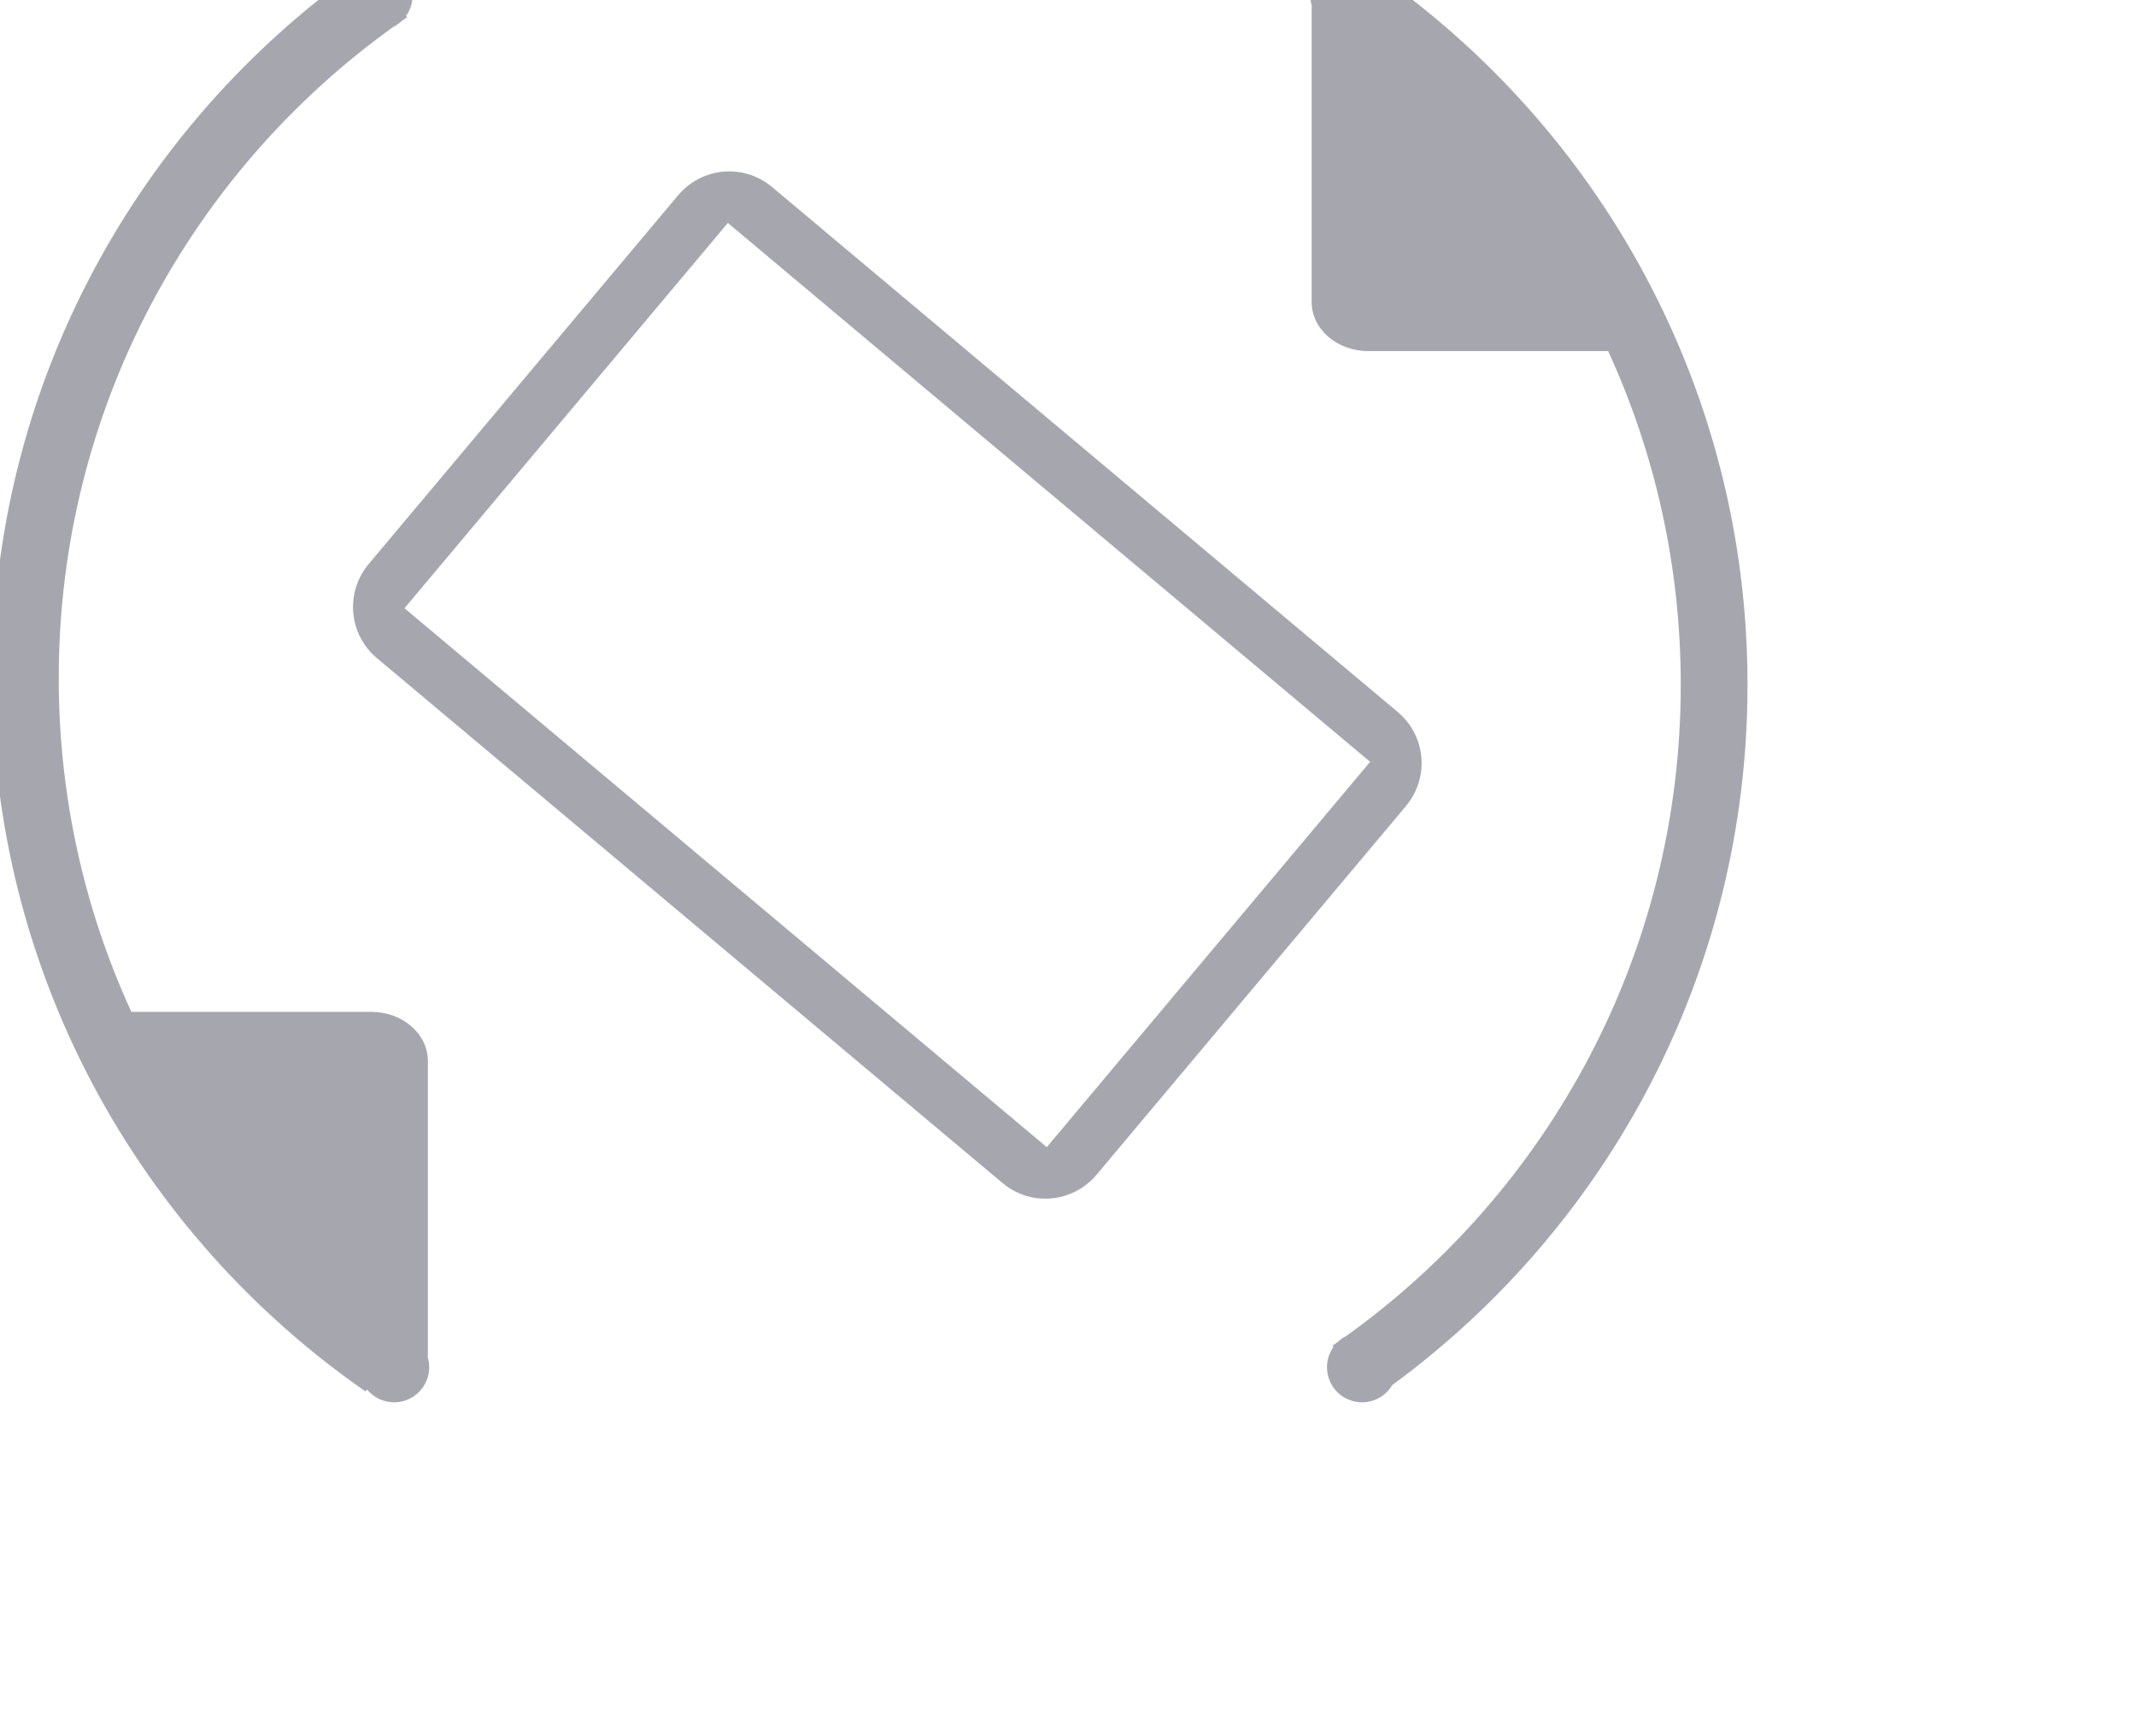
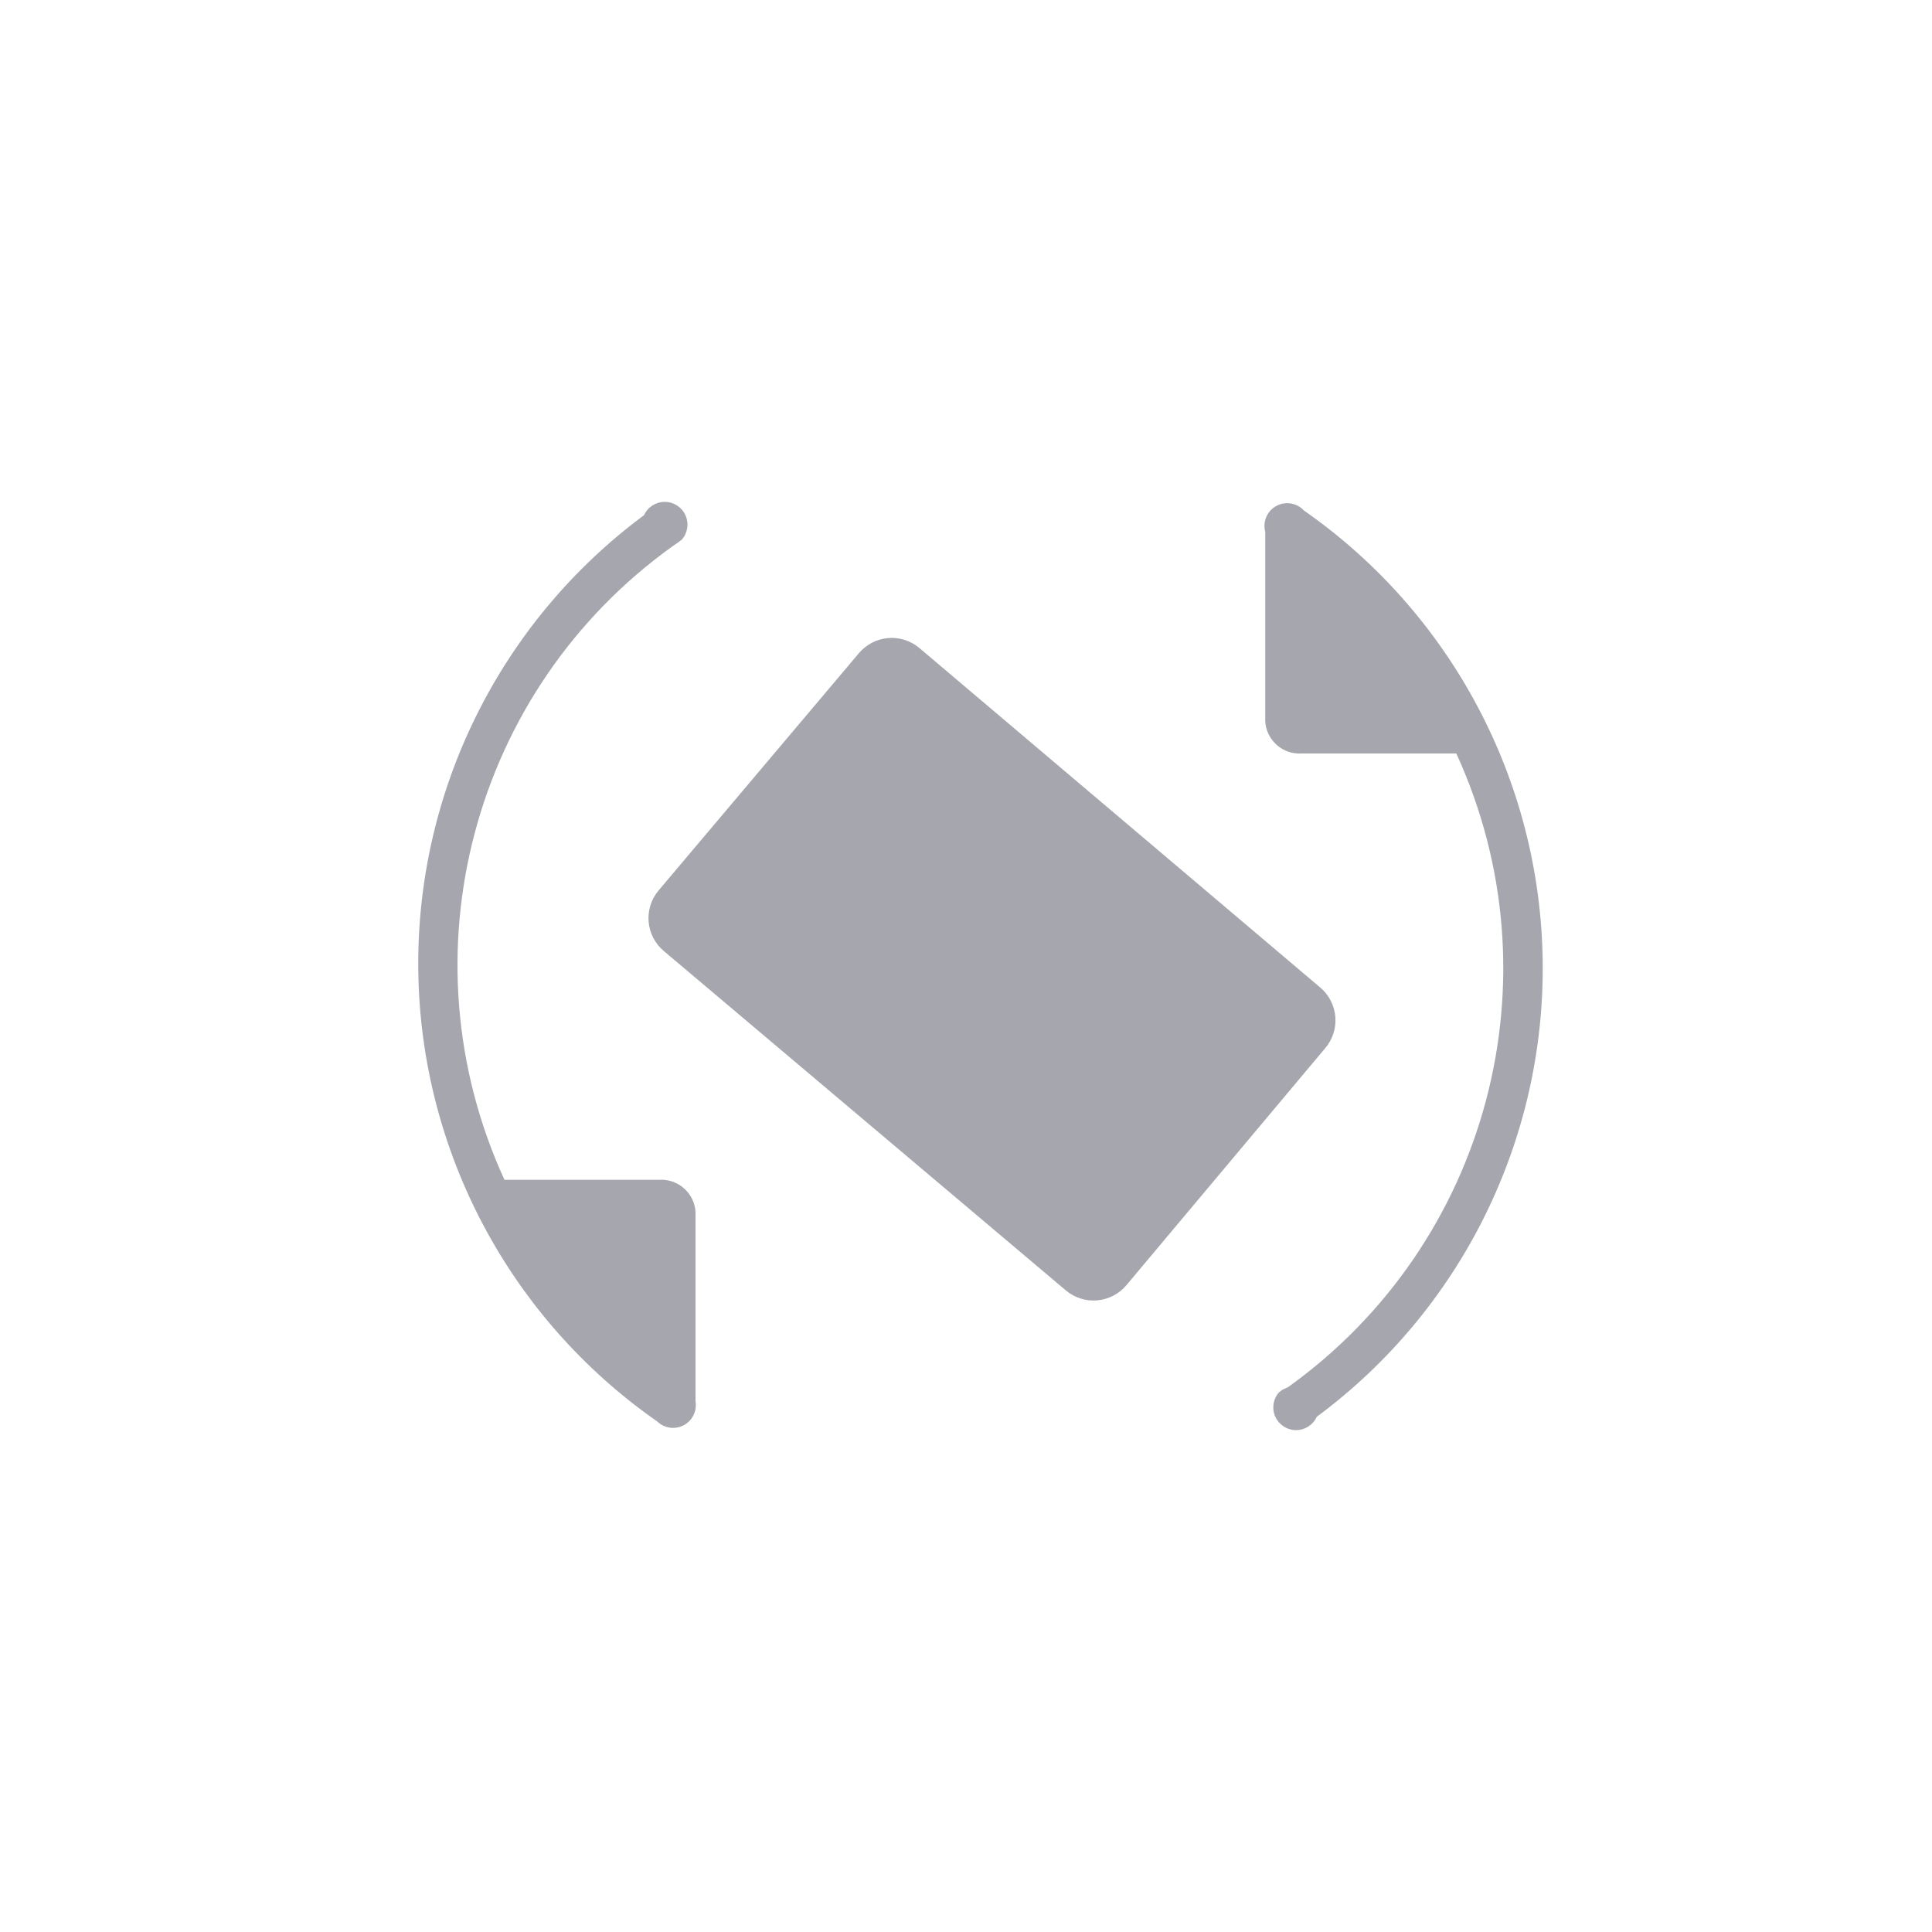
- <svg xmlns="http://www.w3.org/2000/svg" width="32px" height="26px" viewBox="0 0 32 26" version="1.1">
-   <defs />
-   <g id="Control-Center" stroke="none" stroke-width="1" fill="none" fill-rule="evenodd">
-     <g id="EUI6_ControlCenter_1.0.2" transform="translate(-226, -174)" fill="#A6A7AE">
-       <g id="Quick-Control-Maximum" transform="translate(-349.98, -51.3)">
-         <g id="Quick-Control-Maximized" transform="translate(349.98, 188.1)">
-           <g id="Row-1" transform="translate(18.24, 18.24)">
-             <g id="ic_auto_rotate_default" transform="translate(200.64, 9.12)">
-               <path d="M12.62,30.66 L12.594,30.686 C9.213,28.338 7,24.428 7,20 C7,15.692 9.096,11.873 12.323,9.508 C12.414,9.353 12.583,9.25 12.775,9.25 C13.065,9.25 13.3,9.485 13.3,9.775 C13.3,9.888 13.264,9.993 13.203,10.079 L13.219,10.098 C13.192,10.117 13.165,10.136 13.138,10.154 C13.101,10.19 13.058,10.22 13.011,10.244 C9.977,12.421 8,15.98 8,20 C8,21.784 8.389,23.478 9.088,25 L12.683,25 C13.151,25 13.53,25.33 13.53,25.737 C13.53,26.144 13.53,30.16 13.53,30.16 C13.53,30.16 13.528,30.16 13.523,30.159 C13.541,30.211 13.55,30.267 13.55,30.325 C13.55,30.615 13.315,30.85 13.025,30.85 C12.862,30.85 12.717,30.776 12.62,30.66 Z" id="Rotation-Lock" />
-               <path d="M32.37,30.66 L32.344,30.686 C28.963,28.338 26.75,24.428 26.75,20 C26.75,15.692 28.846,11.873 32.073,9.508 C32.164,9.353 32.333,9.25 32.525,9.25 C32.815,9.25 33.05,9.485 33.05,9.775 C33.05,9.888 33.014,9.993 32.953,10.079 L32.969,10.098 C32.942,10.117 32.915,10.136 32.888,10.154 C32.851,10.19 32.808,10.22 32.761,10.244 C29.727,12.421 27.75,15.98 27.75,20 C27.75,21.784 28.139,23.478 28.838,25 L32.433,25 C32.901,25 33.28,25.33 33.28,25.737 C33.28,26.144 33.28,30.16 33.28,30.16 C33.28,30.16 33.278,30.16 33.273,30.159 C33.291,30.211 33.3,30.267 33.3,30.325 C33.3,30.615 33.065,30.85 32.775,30.85 C32.612,30.85 32.467,30.776 32.37,30.66 Z" id="Rotation-Lock" transform="translate(30.025, 20.05) scale(-1, -1) translate(-30.025, -20.05) " />
-               <path d="M15.807,13.987 C15.807,13.434 16.252,12.986 16.811,12.986 L24.016,12.986 C24.57,12.986 25.019,13.427 25.019,13.987 L25.019,26.22 C25.019,26.773 24.575,27.221 24.016,27.221 L16.811,27.221 C16.257,27.221 15.807,26.78 15.807,26.22 L15.807,13.987 Z M16.645,13.823 L24.181,13.823 L24.181,26.384 L16.645,26.384 L16.645,13.823 Z" id="Combined-Shape" transform="translate(20.41316, 20.10351) rotate(-50) translate(-20.41316, -20.10351) " />
-             </g>
-           </g>
-         </g>
-       </g>
-     </g>
-   </g>
+ <svg xmlns="http://www.w3.org/2000/svg" id="auto-rotate" width="45" height="45" viewBox="0 0 45 45">
+   <rect width="45" height="45" fill="none" />
+   <path id="Rotation-Lock" d="M15.31,33.11l0,0A13,13,0,0,1,15,12a0.53,0.53,0,1,1,.88.57l0,0-0.08.06-0.13.09a12,12,0,0,0-3.92,14.76h3.6a0.8,0.8,0,0,1,.85.74v4.42h0A0.53,0.53,0,0,1,15.31,33.11Z" transform="translate(0 0)" fill="#a6a7ae" />
+   <path id="Rotation-Lock-2" data-name="Rotation-Lock" d="M30.37,11.89l0,0A13,13,0,0,1,30.67,33a0.53,0.53,0,1,1-.88-0.57l0,0,0.08-.06L30,32.31a12,12,0,0,0,3.92-14.76h-3.6a0.8,0.8,0,0,1-.85-0.74V12.39h0A0.53,0.53,0,0,1,30.37,11.89Z" transform="translate(0 0)" fill="#a6a7ae" />
+   <path id="Combined-Shape" d="M15.46,22.15a1,1,0,0,1-.12-1.41L20,15.22a1,1,0,0,1,1.41-.13L30.75,23a1,1,0,0,1,.12,1.41l-4.63,5.52a1,1,0,0,1-1.41.13Zm0.41-.75,4.84-5.77,9.62,8.07L25.5,29.48Z" transform="translate(0 0)" fill="#a6a7ae" />
</svg>
